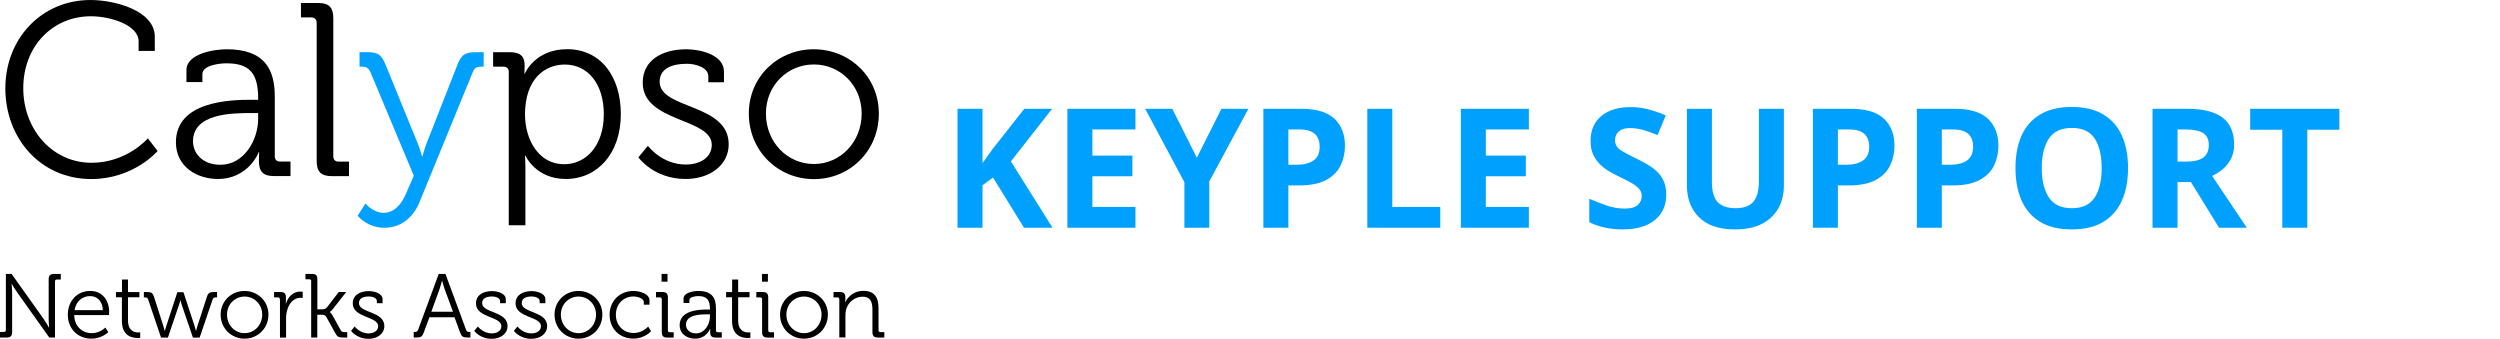
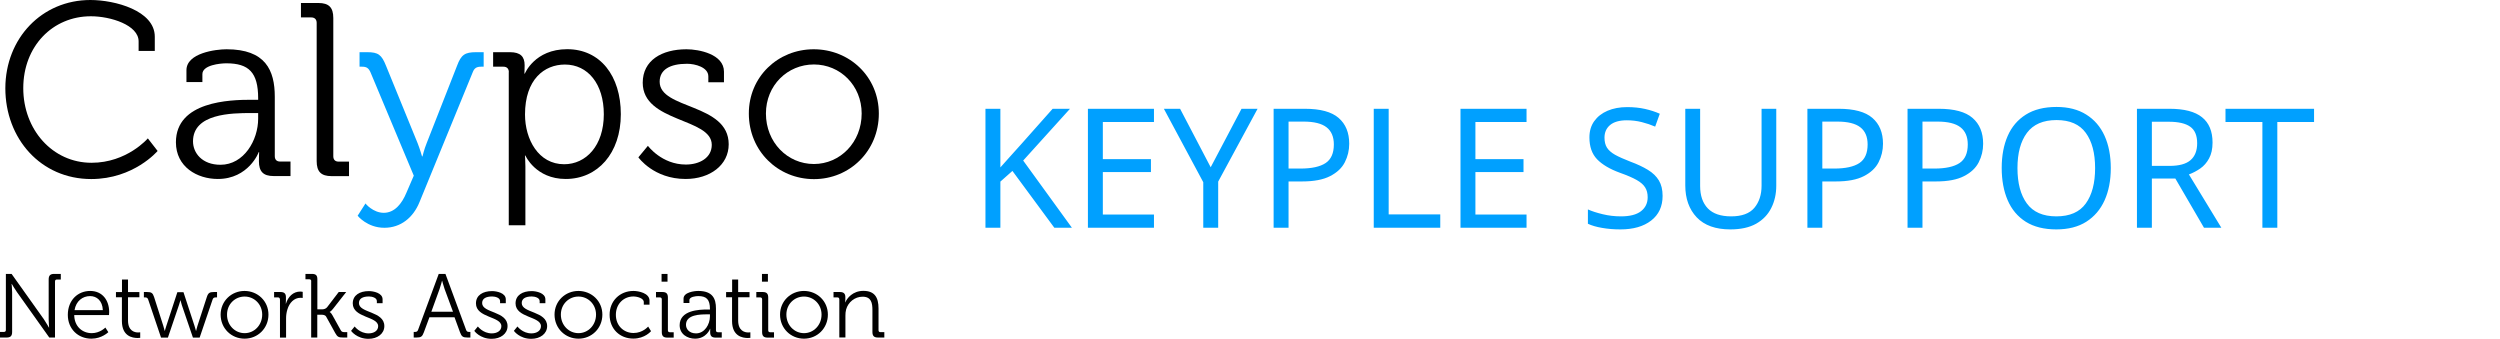
<svg xmlns="http://www.w3.org/2000/svg" xmlns:xlink="http://www.w3.org/1999/xlink" version="1.1" id="Layer_1" x="0px" y="0px" viewBox="0 0 361.328 48.972" xml:space="preserve" width="361.328" height="48.972">
  <defs id="defs67">
    <linearGradient id="linearGradient1483">
      <stop style="stop-color:#00a0ff;stop-opacity:1;" offset="0" id="stop1479" />
      <stop style="stop-color:#00a0ff;stop-opacity:0;" offset="1" id="stop1481" />
    </linearGradient>
    <linearGradient xlink:href="#linearGradient1483" id="linearGradient1485" x1="176.831" y1="-9.61" x2="285.089" y2="-9.61" gradientUnits="userSpaceOnUse" />
    <linearGradient xlink:href="#linearGradient1483" id="linearGradient1487" x1="177.421" y1="10.465" x2="285.651" y2="10.465" gradientUnits="userSpaceOnUse" />
  </defs>
  <style type="text/css" id="style2"> .st0{fill:#00A0FF;} </style>
  <g id="g18329" transform="matrix(1.102595,0,0,1.109219,-0.7387387,-0.299489)">
    <g id="g10">
      <path d="m 12.52,0.27 c 3.21,0 8.44,1.38 8.44,4.78 V 6.91 H 18.84 V 5.66 c 0,-2.12 -3.66,-3.27 -6.26,-3.27 -5.01,0 -8.86,3.91 -8.86,9.37 0,5.39 3.82,9.72 8.95,9.72 4.65,0 7.38,-3.18 7.38,-3.18 l 1.28,1.64 c 0,0 -3.11,3.66 -8.7,3.66 C 6.02,23.6 1.37,18.34 1.37,11.76 1.39,5.24 6.17,0.27 12.52,0.27 Z" id="path4" />
      <path d="m 33.61,13.27 h 0.9 v -0.19 c 0,-3.37 -1.22,-4.56 -4.17,-4.56 -0.8,0 -3.14,0.22 -3.14,1.41 v 1.03 H 25.11 V 9.42 c 0,-2.25 3.85,-2.73 5.26,-2.73 5.1,0 6.32,2.73 6.32,6.19 v 7.73 c 0,0.48 0.26,0.71 0.71,0.71 h 1.35 v 1.89 h -2.21 c -1.38,0 -1.93,-0.61 -1.93,-1.93 0,-0.71 0.03,-1.19 0.03,-1.19 h -0.06 c 0.03,0 -1.32,3.5 -5.36,3.5 -2.7,0 -5.49,-1.57 -5.49,-4.78 0,-5.35 7.09,-5.54 9.88,-5.54 z m -4.04,8.47 c 3.08,0 4.94,-3.21 4.94,-6 V 15 h -0.93 c -2.54,0 -7.61,0.06 -7.61,3.69 0,1.51 1.19,3.05 3.6,3.05 z" id="path6" />
      <path d="M 42.18,3.25 C 42.18,2.8 41.92,2.54 41.47,2.54 H 40.12 V 0.66 h 2.28 c 1.38,0 1.96,0.58 1.96,1.96 v 18 c 0,0.48 0.26,0.71 0.71,0.71 h 1.35 v 1.89 h -2.28 c -1.38,0 -1.96,-0.58 -1.96,-1.96 z" id="path8" />
    </g>
    <g id="g14">
      <path class="st0" d="m 50.97,28 c 1.41,0 2.37,-1.16 2.98,-2.63 L 54.91,23.16 49.24,9.7 C 48.98,9.12 48.7,8.96 48.12,8.96 H 47.8 V 7.07 h 1 c 1.44,0 1.89,0.32 2.47,1.77 l 4.14,10.08 c 0.32,0.8 0.58,1.73 0.58,1.73 h 0.06 c 0,0 0.22,-0.93 0.55,-1.73 L 60.58,8.84 c 0.54,-1.44 1.03,-1.77 2.5,-1.77 h 0.99 v 1.89 h -0.32 c -0.58,0 -0.9,0.16 -1.12,0.74 l -6.96,16.88 c -0.83,2.05 -2.47,3.37 -4.62,3.37 -2.25,0 -3.5,-1.57 -3.5,-1.57 l 1.03,-1.6 C 48.57,26.81 49.59,28 50.97,28 Z" id="path12" style="fill:#00a0ff;fill-opacity:1" />
    </g>
    <g id="g22">
      <path d="m 67.37,9.67 c 0,-0.45 -0.26,-0.71 -0.71,-0.71 H 65.31 V 7.07 h 2.21 c 1.38,0 1.92,0.58 1.92,1.7 0,0.64 -0.03,1.09 -0.03,1.09 h 0.06 c 0,0 1.28,-3.18 5.55,-3.18 4.33,0 7.03,3.47 7.03,8.47 0,5.1 -3.05,8.44 -7.22,8.44 -3.95,0 -5.29,-3.05 -5.29,-3.05 h -0.06 c 0,0 0.06,0.58 0.06,1.41 v 7.67 H 67.36 V 9.67 Z m 7.25,12 c 2.86,0 5.2,-2.41 5.2,-6.51 0,-3.95 -2.09,-6.48 -5.1,-6.48 -2.7,0 -5.23,1.93 -5.23,6.51 0,3.24 1.76,6.48 5.13,6.48 z" id="path16" />
      <path d="m 85.6,19.27 c 0,0 1.8,2.44 4.97,2.44 1.8,0 3.4,-0.87 3.4,-2.57 0,-3.53 -9.05,-2.89 -9.05,-8.09 0,-2.92 2.5,-4.36 5.74,-4.36 1.64,0 4.91,0.64 4.91,2.92 v 1.38 h -2.05 v -0.77 c 0,-1.19 -1.73,-1.64 -2.79,-1.64 -2.25,0 -3.59,0.77 -3.59,2.34 0,3.63 9.05,2.79 9.05,8.15 0,2.7 -2.44,4.52 -5.65,4.52 -4.2,0 -6.19,-2.82 -6.19,-2.82 z" id="path18" />
      <path d="m 107.33,6.69 c 4.72,0 8.54,3.59 8.54,8.38 0,4.88 -3.82,8.54 -8.5,8.54 -4.72,0 -8.54,-3.66 -8.54,-8.54 -0.01,-4.79 3.81,-8.38 8.5,-8.38 z m 0.03,14.95 c 3.43,0 6.26,-2.82 6.26,-6.58 0,-3.66 -2.82,-6.39 -6.26,-6.39 -3.47,0 -6.29,2.73 -6.29,6.39 0,3.76 2.82,6.58 6.29,6.58 z" id="path20" />
    </g>
    <g id="g62">
      <path d="m 0.67,43.52 h 0.51 c 0.17,0 0.26,-0.08 0.26,-0.26 v -7.3 h 0.75 l 4.23,5.91 c 0.28,0.41 0.67,1.09 0.67,1.09 h 0.02 c 0,0 -0.06,-0.65 -0.06,-1.09 v -5.19 c 0,-0.51 0.21,-0.72 0.72,-0.72 h 0.87 v 0.73 h -0.5 c -0.17,0 -0.26,0.08 -0.26,0.26 v 7.3 H 7.13 L 2.9,38.34 C 2.61,37.94 2.22,37.27 2.22,37.27 H 2.19 c 0,0 0.07,0.64 0.07,1.07 v 5.19 c 0,0.51 -0.21,0.72 -0.72,0.72 H 0.67 Z" id="path24" />
      <path d="m 12.49,38.18 c 1.64,0 2.49,1.26 2.49,2.74 0,0.14 -0.02,0.4 -0.02,0.4 H 10.4 c 0.02,1.5 1.07,2.36 2.3,2.36 1.08,0 1.78,-0.73 1.78,-0.73 l 0.39,0.6 c 0,0 -0.86,0.85 -2.21,0.85 -1.76,0 -3.1,-1.27 -3.1,-3.1 0,-1.95 1.34,-3.12 2.93,-3.12 z m 1.66,2.5 c -0.05,-1.23 -0.8,-1.83 -1.67,-1.83 -0.98,0 -1.84,0.64 -2.04,1.83 z" id="path26" />
      <path d="m 16.65,39 h -0.78 v -0.67 h 0.79 v -1.64 h 0.79 v 1.64 h 1.49 V 39 h -1.49 v 3.02 c 0,1.39 0.88,1.57 1.33,1.57 0.17,0 0.27,-0.02 0.27,-0.02 v 0.72 c 0,0 -0.14,0.02 -0.34,0.02 -0.68,0 -2.06,-0.22 -2.06,-2.21 z" id="path28" />
      <path d="m 20.09,39.29 c -0.07,-0.21 -0.2,-0.27 -0.41,-0.27 h -0.15 v -0.7 h 0.41 c 0.57,0 0.75,0.11 0.93,0.66 l 1.21,3.76 c 0.09,0.28 0.18,0.64 0.18,0.64 h 0.02 c 0,0 0.09,-0.35 0.19,-0.64 l 1.45,-4.4 h 0.8 l 1.45,4.4 c 0.09,0.28 0.19,0.64 0.19,0.64 h 0.02 c 0,0 0.07,-0.34 0.17,-0.64 l 1.23,-3.76 c 0.18,-0.55 0.37,-0.66 0.93,-0.66 h 0.41 v 0.7 h -0.17 c -0.2,0 -0.34,0.06 -0.41,0.27 l -1.7,4.97 H 25.96 L 24.51,40.04 C 24.42,39.75 24.33,39.4 24.33,39.4 h -0.02 c 0,0 -0.08,0.34 -0.19,0.64 l -1.44,4.22 h -0.9 z" id="path30" />
      <path d="m 32.72,38.18 c 1.73,0 3.14,1.32 3.14,3.08 0,1.79 -1.4,3.14 -3.13,3.14 -1.73,0 -3.14,-1.34 -3.14,-3.14 0.01,-1.76 1.41,-3.08 3.13,-3.08 z m 0.02,5.5 c 1.26,0 2.3,-1.04 2.3,-2.42 0,-1.34 -1.04,-2.35 -2.3,-2.35 -1.27,0 -2.31,1 -2.31,2.35 -0.01,1.38 1.03,2.42 2.31,2.42 z" id="path32" />
      <path d="m 37.36,39.28 c 0,-0.17 -0.09,-0.26 -0.26,-0.26 h -0.5 v -0.7 h 0.83 c 0.5,0 0.72,0.2 0.72,0.67 v 0.4 c 0,0.25 -0.02,0.45 -0.02,0.45 h 0.02 c 0.28,-0.9 0.94,-1.58 1.88,-1.58 0.17,0 0.32,0.04 0.32,0.04 v 0.79 c 0,0 -0.14,-0.02 -0.29,-0.02 -0.84,0 -1.46,0.66 -1.72,1.53 -0.12,0.38 -0.17,0.78 -0.17,1.16 v 2.5 h -0.8 v -4.98 z" id="path34" />
      <path d="m 41.47,36.92 c 0,-0.17 -0.09,-0.26 -0.26,-0.26 h -0.5 v -0.7 h 0.84 c 0.51,0 0.72,0.18 0.72,0.68 v 3.94 h 0.61 c 0.22,0 0.51,-0.07 0.67,-0.28 l 1.52,-1.98 h 0.98 l -1.71,2.17 c -0.29,0.37 -0.45,0.42 -0.45,0.42 v 0.02 c 0,0 0.18,0.08 0.37,0.44 l 1.07,1.92 c 0.11,0.2 0.22,0.26 0.54,0.26 h 0.32 v 0.7 h -0.55 c -0.59,0 -0.75,-0.09 -1.03,-0.59 L 43.43,41.54 C 43.3,41.3 43.02,41.28 42.8,41.28 h -0.54 v 2.97 h -0.8 v -7.33 z" id="path36" />
      <path d="m 47.16,42.81 c 0,0 0.66,0.9 1.83,0.9 0.66,0 1.25,-0.32 1.25,-0.94 0,-1.3 -3.33,-1.06 -3.33,-2.97 0,-1.07 0.92,-1.6 2.11,-1.6 0.6,0 1.8,0.24 1.8,1.07 v 0.51 H 50.07 V 39.5 c 0,-0.44 -0.64,-0.6 -1.03,-0.6 -0.83,0 -1.32,0.28 -1.32,0.86 0,1.33 3.33,1.03 3.33,3 0,0.99 -0.9,1.66 -2.08,1.66 -1.54,0 -2.28,-1.04 -2.28,-1.04 z" id="path38" />
      <path d="m 54.9,43.52 h 0.15 c 0.21,0 0.34,-0.04 0.42,-0.26 l 2.71,-7.3 h 0.88 l 2.71,7.3 c 0.08,0.22 0.2,0.26 0.42,0.26 h 0.14 v 0.73 h -0.38 c -0.59,0 -0.77,-0.12 -0.98,-0.68 l -0.72,-1.96 h -3.29 l -0.73,1.96 c -0.21,0.57 -0.38,0.68 -0.97,0.68 H 54.9 Z m 5.15,-2.63 -1.1,-2.96 c -0.14,-0.39 -0.32,-1.07 -0.32,-1.07 h -0.02 c 0,0 -0.18,0.68 -0.32,1.07 l -1.08,2.96 z" id="path40" />
      <path d="m 63.31,42.81 c 0,0 0.66,0.9 1.83,0.9 0.66,0 1.25,-0.32 1.25,-0.94 0,-1.3 -3.33,-1.06 -3.33,-2.97 0,-1.07 0.92,-1.6 2.11,-1.6 0.6,0 1.8,0.24 1.8,1.07 v 0.51 H 66.22 V 39.5 c 0,-0.44 -0.64,-0.6 -1.03,-0.6 -0.83,0 -1.32,0.28 -1.32,0.86 0,1.33 3.33,1.03 3.33,3 0,0.99 -0.9,1.66 -2.08,1.66 -1.55,0 -2.28,-1.04 -2.28,-1.04 z" id="path42" />
      <path d="m 68.5,42.81 c 0,0 0.66,0.9 1.83,0.9 0.66,0 1.25,-0.32 1.25,-0.94 0,-1.3 -3.33,-1.06 -3.33,-2.97 0,-1.07 0.92,-1.6 2.11,-1.6 0.6,0 1.8,0.24 1.8,1.07 v 0.51 H 71.41 V 39.5 c 0,-0.44 -0.64,-0.6 -1.03,-0.6 -0.83,0 -1.32,0.28 -1.32,0.86 0,1.33 3.33,1.03 3.33,3 0,0.99 -0.9,1.66 -2.08,1.66 -1.54,0 -2.28,-1.04 -2.28,-1.04 z" id="path44" />
      <path d="m 76.49,38.18 c 1.73,0 3.14,1.32 3.14,3.08 0,1.79 -1.4,3.14 -3.13,3.14 -1.73,0 -3.14,-1.34 -3.14,-3.14 0,-1.76 1.41,-3.08 3.13,-3.08 z m 0.01,5.5 c 1.26,0 2.3,-1.04 2.3,-2.42 0,-1.34 -1.04,-2.35 -2.3,-2.35 -1.27,0 -2.31,1 -2.31,2.35 0,1.38 1.04,2.42 2.31,2.42 z" id="path46" />
      <path d="m 83.7,38.18 c 0.67,0 2.11,0.28 2.11,1.26 v 0.53 h -0.75 v -0.34 c 0,-0.5 -0.86,-0.73 -1.36,-0.73 -1.27,0 -2.3,0.96 -2.3,2.39 0,1.46 1.07,2.37 2.32,2.37 1.21,0 1.91,-0.84 1.91,-0.84 l 0.38,0.6 c 0,0 -0.8,0.97 -2.32,0.97 -1.77,0 -3.11,-1.26 -3.11,-3.1 -0.01,-1.81 1.35,-3.11 3.12,-3.11 z" id="path48" />
      <path d="m 87.42,39.28 c 0,-0.17 -0.09,-0.26 -0.26,-0.26 h -0.5 v -0.7 h 0.84 c 0.51,0 0.72,0.21 0.72,0.72 v 4.26 c 0,0.18 0.09,0.26 0.26,0.26 h 0.5 v 0.7 h -0.84 c -0.51,0 -0.72,-0.21 -0.72,-0.72 z m -0.03,-3.32 h 0.78 v 1.01 h -0.78 z" id="path50" />
      <path d="m 93.4,40.6 h 0.33 v -0.07 c 0,-1.24 -0.45,-1.68 -1.53,-1.68 -0.29,0 -1.16,0.08 -1.16,0.52 v 0.38 h -0.77 v -0.57 c 0,-0.83 1.42,-1 1.93,-1 1.88,0 2.32,1 2.32,2.28 v 2.84 c 0,0.18 0.09,0.26 0.26,0.26 h 0.5 v 0.7 h -0.81 c -0.51,0 -0.71,-0.22 -0.71,-0.71 0,-0.26 0.01,-0.44 0.01,-0.44 h -0.02 c 0.01,0 -0.48,1.29 -1.97,1.29 -0.99,0 -2.02,-0.58 -2.02,-1.76 0.01,-1.97 2.61,-2.04 3.64,-2.04 z m -1.49,3.11 c 1.13,0 1.82,-1.18 1.82,-2.21 v -0.27 h -0.34 c -0.93,0 -2.8,0.02 -2.8,1.36 0,0.56 0.44,1.12 1.32,1.12 z" id="path52" />
      <path d="m 96.63,39 h -0.78 v -0.67 h 0.79 v -1.64 h 0.79 v 1.64 h 1.49 V 39 h -1.49 v 3.02 c 0,1.39 0.88,1.57 1.33,1.57 0.17,0 0.27,-0.02 0.27,-0.02 v 0.72 c 0,0 -0.14,0.02 -0.34,0.02 -0.68,0 -2.06,-0.22 -2.06,-2.21 z" id="path54" />
      <path d="m 100.57,39.28 c 0,-0.17 -0.09,-0.26 -0.26,-0.26 h -0.5 v -0.7 h 0.84 c 0.51,0 0.72,0.21 0.72,0.72 v 4.26 c 0,0.18 0.09,0.26 0.26,0.26 h 0.5 v 0.7 h -0.84 c -0.51,0 -0.72,-0.21 -0.72,-0.72 z m -0.02,-3.32 h 0.78 v 1.01 h -0.78 z" id="path56" />
      <path d="m 106.05,38.18 c 1.73,0 3.14,1.32 3.14,3.08 0,1.79 -1.4,3.14 -3.13,3.14 -1.73,0 -3.14,-1.34 -3.14,-3.14 0,-1.76 1.41,-3.08 3.13,-3.08 z m 0.01,5.5 c 1.26,0 2.3,-1.04 2.3,-2.42 0,-1.34 -1.04,-2.35 -2.3,-2.35 -1.27,0 -2.31,1 -2.31,2.35 0,1.38 1.04,2.42 2.31,2.42 z" id="path58" />
      <path d="m 110.69,39.28 c 0,-0.17 -0.09,-0.26 -0.26,-0.26 h -0.5 v -0.7 h 0.83 c 0.5,0 0.72,0.21 0.72,0.66 v 0.27 c 0,0.24 -0.02,0.42 -0.02,0.42 h 0.02 c 0.21,-0.54 0.97,-1.5 2.36,-1.5 1.47,0 1.99,0.84 1.99,2.3 v 2.82 c 0,0.18 0.09,0.26 0.26,0.26 h 0.5 v 0.7 h -0.84 c -0.51,0 -0.72,-0.21 -0.72,-0.72 v -2.84 c 0,-0.93 -0.14,-1.76 -1.29,-1.76 -1.01,0 -1.89,0.7 -2.16,1.67 -0.07,0.25 -0.09,0.52 -0.09,0.8 v 2.84 h -0.8 z" id="path60" />
    </g>
  </g>
  <g id="g8190" transform="matrix(0.7029932,0,0,0.7029932,9.355902,10.45471)">
    <text xml:space="preserve" style="font-style:normal;font-variant:normal;font-weight:bold;font-stretch:normal;font-size:14.749px;line-height:10.975px;font-family:'Courier New';-inkscape-font-specification:'Courier New, Bold';font-variant-ligatures:normal;font-variant-caps:normal;font-variant-numeric:normal;font-variant-east-asian:normal;letter-spacing:0px;word-spacing:0px;fill:#000000;fill-opacity:1;stroke:none;stroke-width:1.106px;stroke-linecap:butt;stroke-linejoin:miter;stroke-opacity:1" x="-15.793" y="48.274" id="text1524">
      <tspan x="-15.793" y="48.274" style="font-style:normal;font-variant:normal;font-weight:bold;font-stretch:normal;font-size:14.749px;font-family:'Courier New';-inkscape-font-specification:'Courier New, Bold';font-variant-ligatures:normal;font-variant-caps:normal;font-variant-numeric:normal;font-variant-east-asian:normal;stroke-width:1.106px" id="tspan12437" />
    </text>
    <text xml:space="preserve" style="font-style:normal;font-variant:normal;font-weight:bold;font-stretch:normal;font-size:16px;line-height:10px;font-family:'Open Sans';-inkscape-font-specification:'Open Sans, Bold';font-variant-ligatures:normal;font-variant-caps:normal;font-variant-numeric:normal;font-variant-east-asian:normal;letter-spacing:0px;word-spacing:0px;fill:#000000;fill-opacity:1;stroke:none;stroke-width:1px;stroke-linecap:butt;stroke-linejoin:miter;stroke-opacity:1" x="124.893" y="39.222" id="text1524-1">
      <tspan x="124.893" y="39.222" id="tspan1528-7" style="font-style:normal;font-variant:normal;font-weight:bold;font-stretch:normal;font-size:16px;font-family:'Open Sans';-inkscape-font-specification:'Open Sans, Bold';font-variant-ligatures:normal;font-variant-caps:normal;font-variant-numeric:normal;font-variant-east-asian:normal" />
    </text>
    <g id="g993" style="fill:#039efd;fill-opacity:1" />
    <g id="text6123" style="font-size:56.9px;line-height:1.25;stroke-width:1.422" />
    <text xml:space="preserve" style="font-style:normal;font-variant:normal;font-weight:bold;font-stretch:normal;font-size:34.14px;line-height:1.25;font-family:sans-serif;-inkscape-font-specification:'sans-serif, Bold';font-variant-ligatures:normal;font-variant-caps:normal;font-variant-numeric:normal;font-variant-east-asian:normal;fill:#00a0ff;fill-opacity:1;stroke:none;stroke-width:0.51" x="347.65" y="31.844" id="text19958" transform="scale(0.9967628,1.003248)">
-       <tspan style="font-style:normal;font-variant:normal;font-weight:bold;font-stretch:normal;font-size:34.14px;font-family:Montserrat;-inkscape-font-specification:'Montserrat,  weight=275';font-variant-ligatures:normal;font-variant-caps:normal;font-variant-numeric:normal;font-variant-east-asian:normal;text-align:center;text-anchor:middle;fill:#00a0ff;fill-opacity:1;stroke-width:0.51" x="347.65" y="31.844" id="tspan439">KEYPLE SUPPORT</tspan>
+       <tspan style="font-style:normal;font-variant:normal;font-weight:300;font-stretch:normal;font-size:34.14px;font-family:Montserrat;-inkscape-font-specification:'Montserrat, Light';font-variant-ligatures:normal;font-variant-caps:normal;font-variant-numeric:normal;font-variant-east-asian:normal;text-align:center;text-anchor:middle;fill:#00a0ff;fill-opacity:1;stroke-width:0.51" x="347.65" y="31.844" id="tspan439">KEYPLE SUPPORT</tspan>
    </text>
  </g>
</svg>
